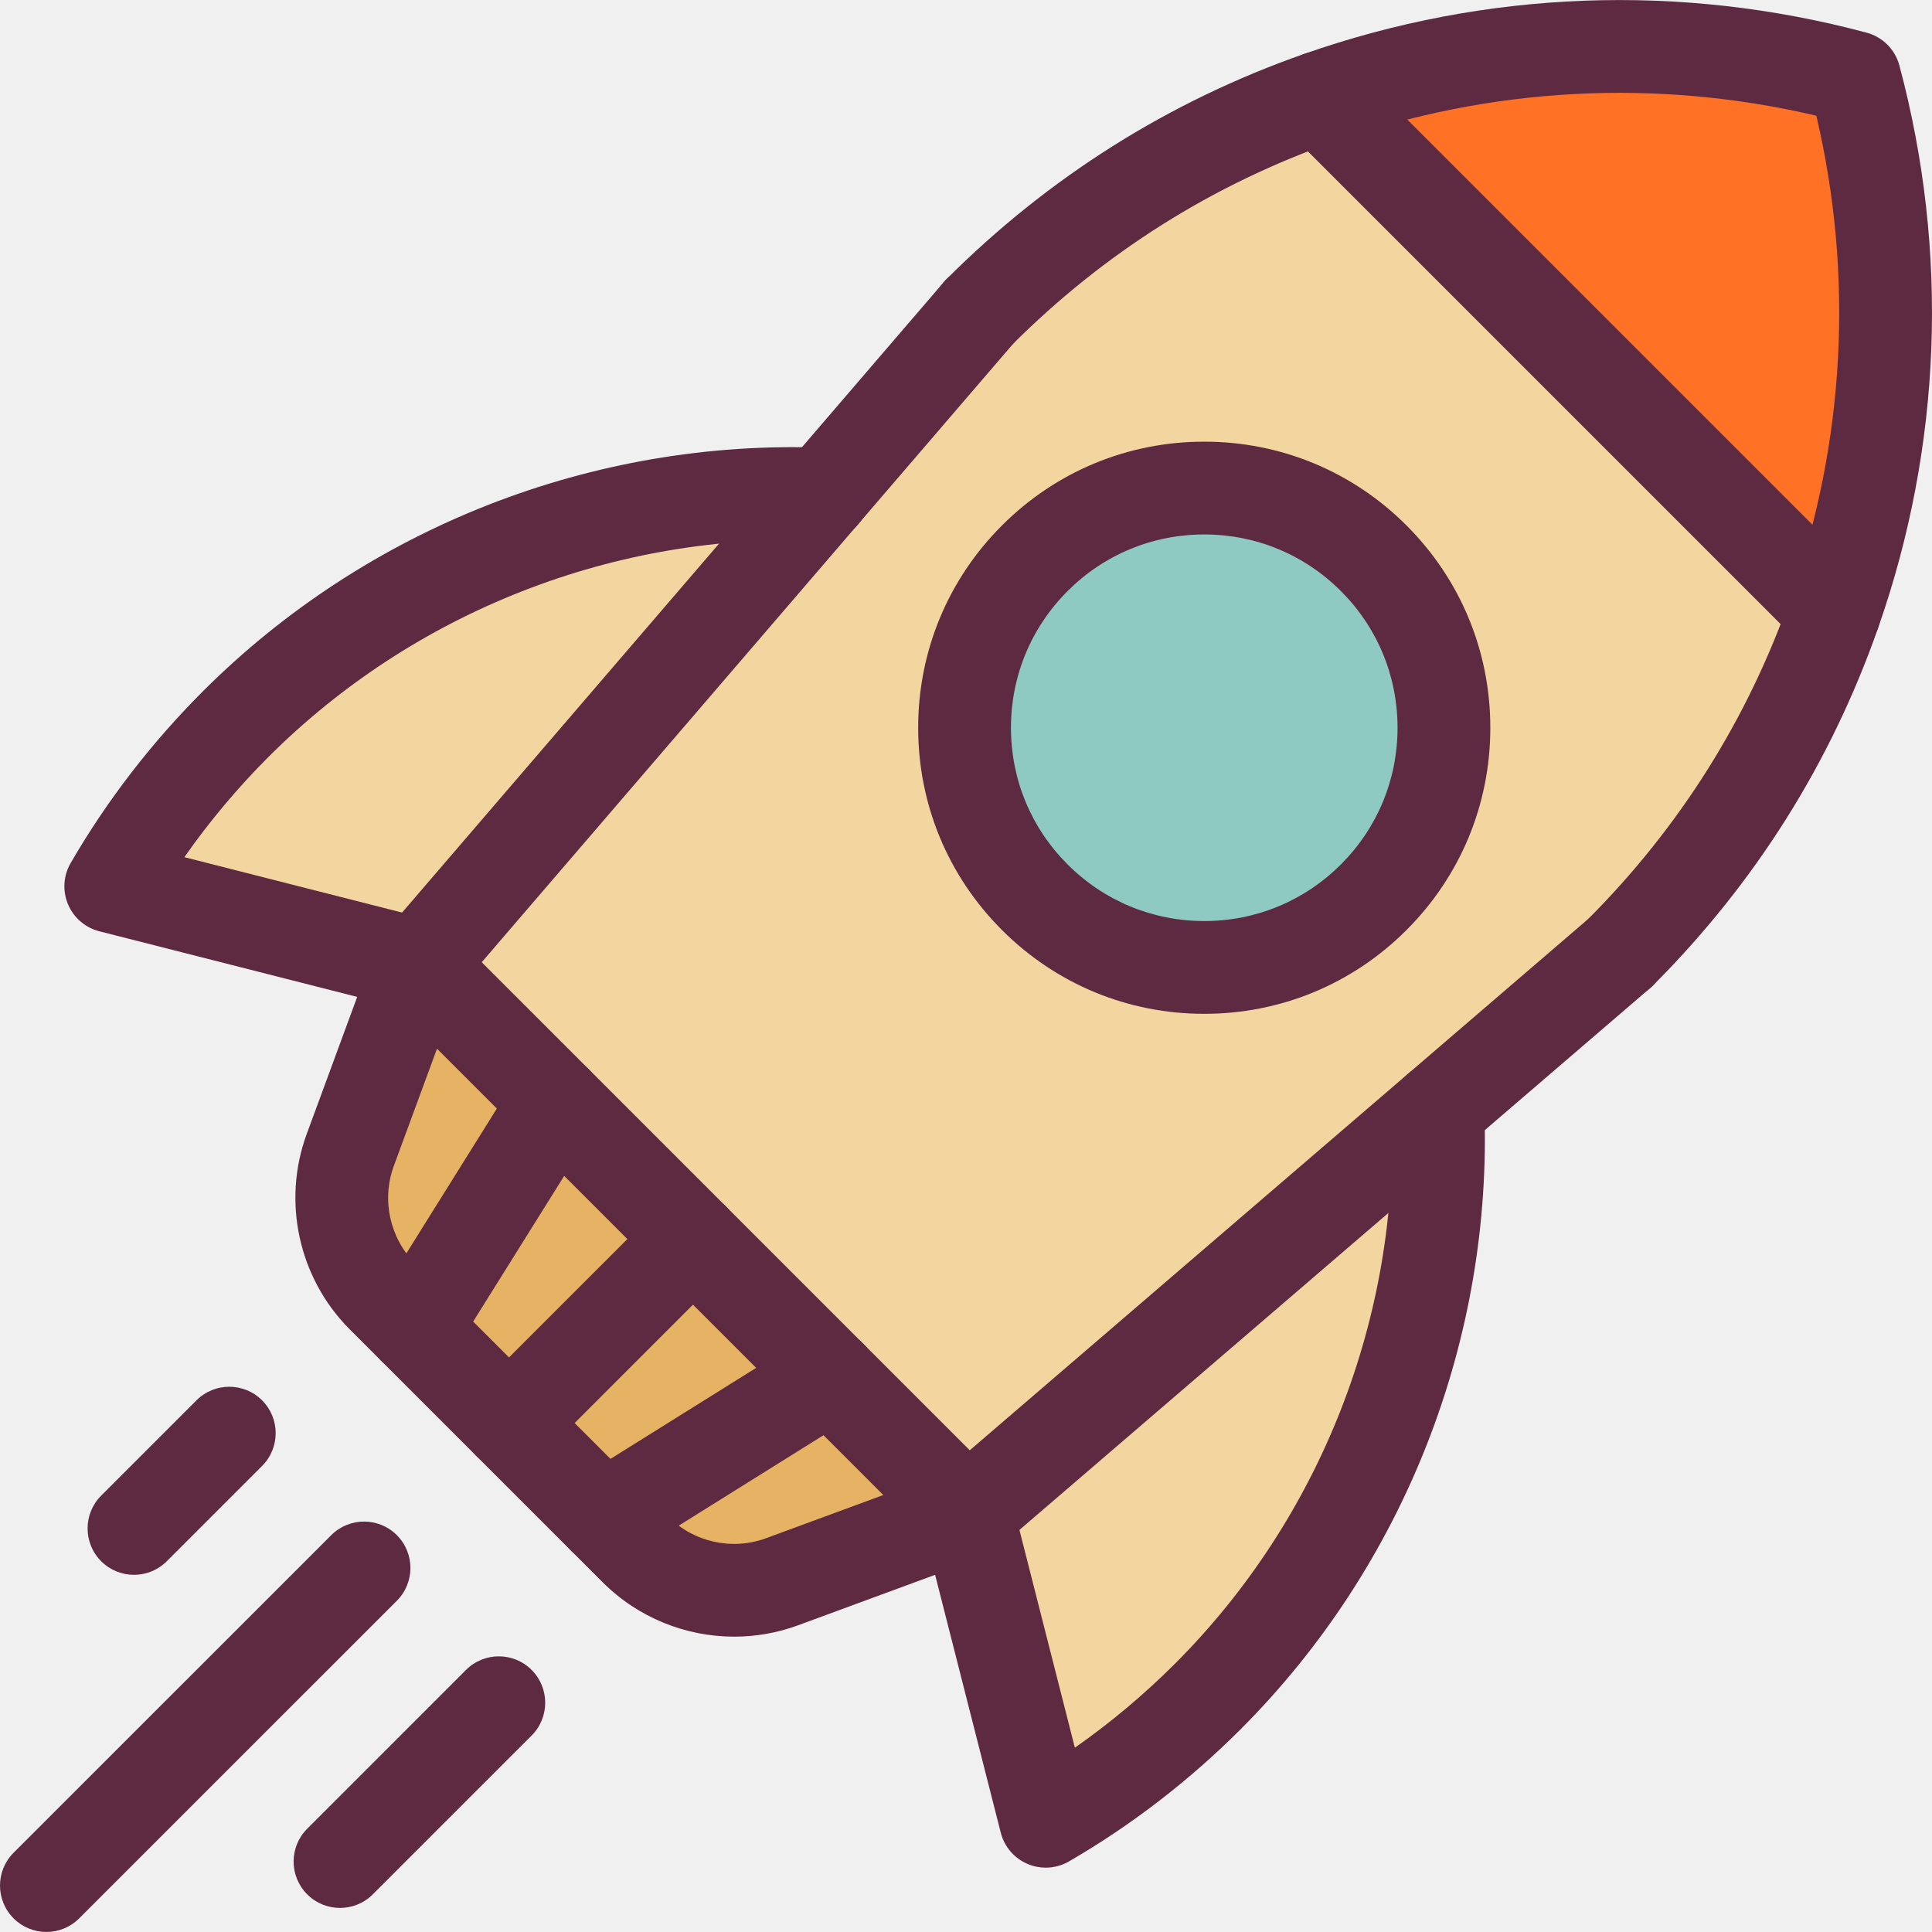
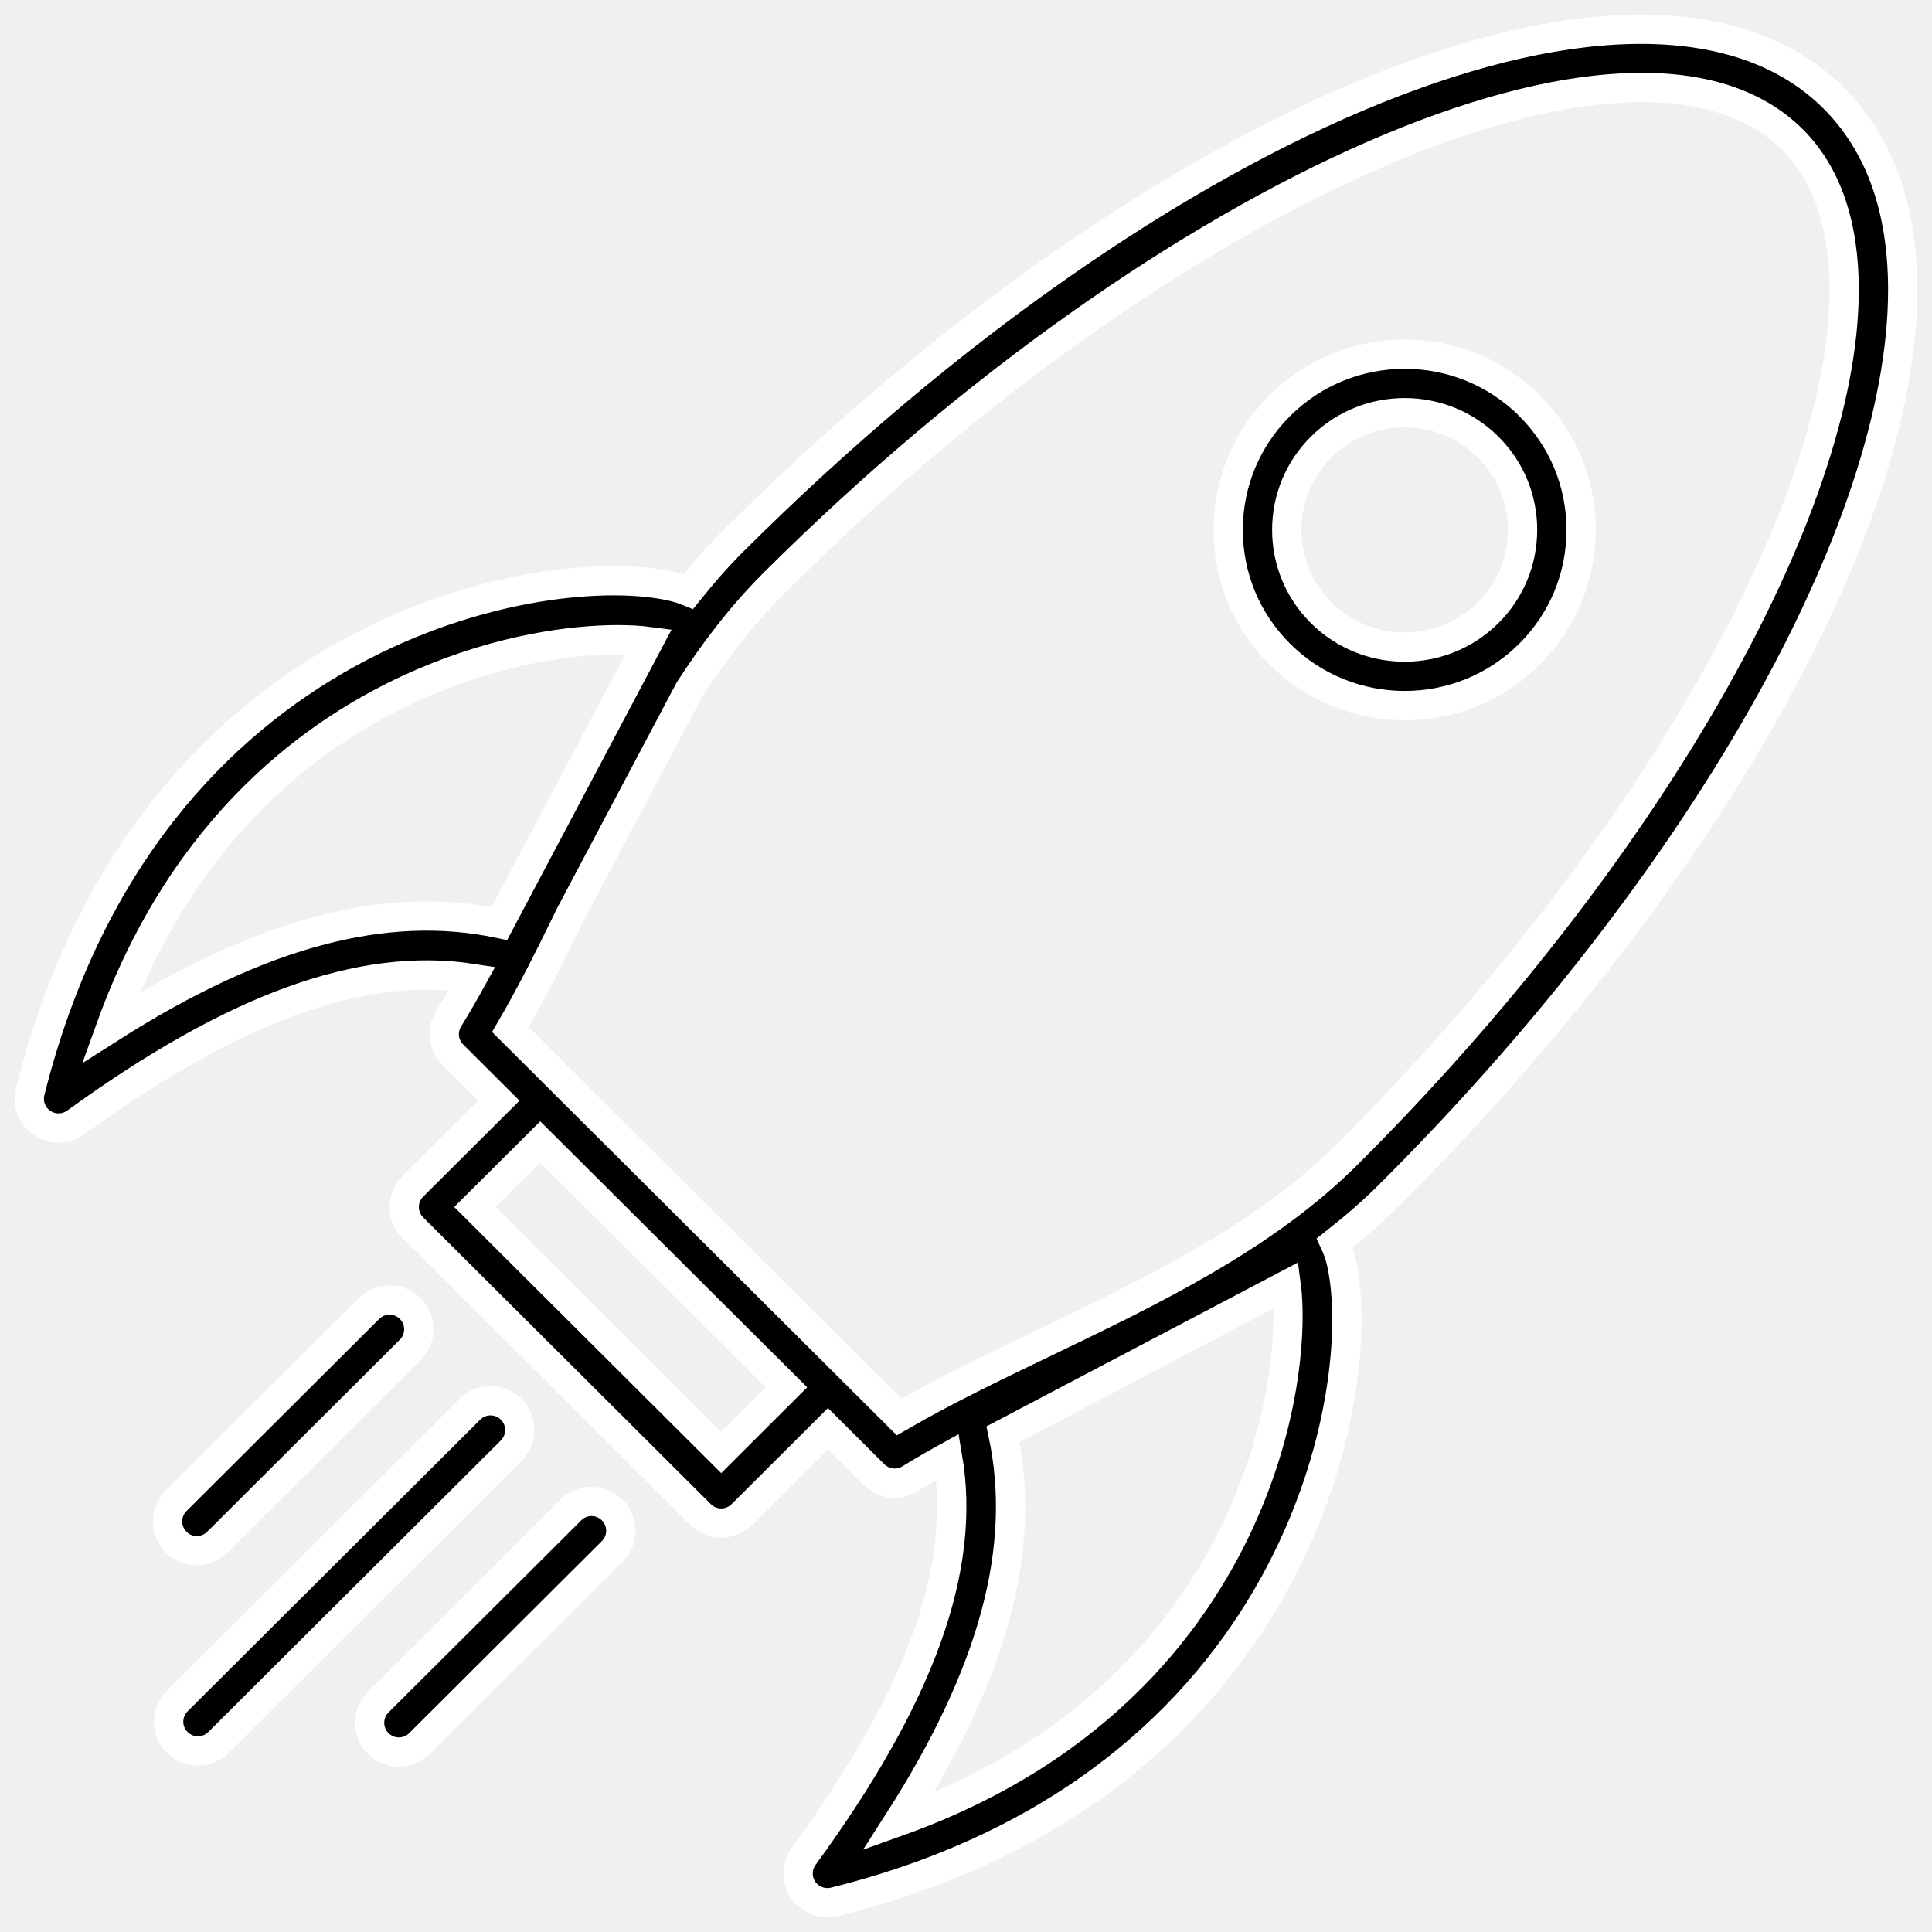
- <svg xmlns="http://www.w3.org/2000/svg" version="1.1" id="Layer_1" viewBox="0 0 416.449 416.449" xml:space="preserve" width="512" height="512">
-   <g id="_x31_5._Rocket_2_">
-     <g id="XMLID_65_">
-       <g>
-         <g>
-           <path style="fill:#FF7124;" d="M399.76,16.699c10.12,37.84,8.67,78.13-4.34,115.28h-0.01L284.48,21.049v-0.01      C321.63,8.029,361.92,6.579,399.76,16.699z" />
-         </g>
-         <g>
-           <path style="fill:#F2D59F;" d="M90.21,207.929l87.14-101.42h0.01l33.71-39.24c21.43-21.43,46.6-36.84,73.41-46.23v0.01      l110.93,110.93h0.01c-9.39,26.81-24.8,51.98-46.23,73.41l-39.24,33.71l-101.43,87.14l-29.57-29.57l-29.58-29.58l-29.58-29.58      L90.21,207.929z M296.11,193.399c20.18-20.17,20.18-52.89,0-73.06c-20.17-20.18-52.89-20.18-73.06,0      c-20.18,20.17-20.18,52.89,0,73.06C243.22,213.579,275.94,213.579,296.11,193.399z" />
-         </g>
-         <g>
-           <path style="fill:#F2D59F;" d="M309.95,239.099c1.74,45.6-14.8,91.78-49.61,126.59c-10.69,10.68-22.44,19.65-34.93,26.89      l-16.89-66.34L309.95,239.099z" />
-         </g>
-         <g>
-           <path style="fill:#8ECAC1;" d="M296.11,120.339c20.18,20.17,20.18,52.89,0,73.06c-20.17,20.18-52.89,20.18-73.06,0      c-20.18-20.17-20.18-52.89,0-73.06C243.22,100.159,275.94,100.159,296.11,120.339z" />
-         </g>
-         <g>
-           <path style="fill:#E6B263;" d="M208.52,326.239l-39.94,14.71c-10.98,4.05-23.31,1.34-31.58-6.94l-6.85-6.85l48.8-30.49      L208.52,326.239z" />
-         </g>
-         <g>
-           <polygon style="fill:#E6B263;" points="178.95,296.669 130.15,327.159 130.14,327.159 109.72,306.739 149.37,267.089     " />
-         </g>
-         <g>
-           <path style="fill:#F2D59F;" d="M177.35,106.509l-87.14,101.42l-66.33-16.88c7.24-12.49,16.21-24.24,26.89-34.93      C85.58,121.309,131.74,104.769,177.35,106.509z" />
-         </g>
-         <g>
-           <polygon style="fill:#E6B263;" points="149.37,267.089 109.72,306.739 89.3,286.309 119.79,237.509     " />
-         </g>
-         <g>
-           <path style="fill:#E6B263;" d="M119.79,237.509l-30.49,48.8l-6.86-6.85c-8.27-8.28-10.98-20.6-6.94-31.58l14.71-39.95      L119.79,237.509z" />
-         </g>
-       </g>
-       <g>
-         <g>
-           <path style="fill:#5E2A41;" d="M28.88,339.459c-2.559,0-5.119-0.977-7.071-2.929c-3.905-3.905-3.905-10.237,0-14.143      l20.54-20.54c3.905-3.904,10.237-3.904,14.143,0c3.905,3.905,3.905,10.237,0,14.143l-20.54,20.54      C33.999,338.482,31.44,339.459,28.88,339.459z" />
-         </g>
-         <g>
-           <path style="fill:#5E2A41;" d="M10,416.439c-2.56,0-5.119-0.977-7.072-2.93c-3.905-3.905-3.904-10.237,0.001-14.142l68.47-68.46      c3.905-3.904,10.237-3.904,14.142,0.001c3.905,3.905,3.904,10.237-0.002,14.142l-68.47,68.46      C15.118,415.463,12.559,416.439,10,416.439z" />
-         </g>
-         <g>
-           <path style="fill:#5E2A41;" d="M73.29,411.259c-2.56,0-5.118-0.977-7.071-2.929c-3.905-3.905-3.905-10.237,0-14.143      l34.23-34.229c3.905-3.904,10.237-3.903,14.142,0c3.905,3.905,3.905,10.237,0,14.143l-34.23,34.229      C78.409,410.282,75.849,411.259,73.29,411.259z" />
-         </g>
-         <g>
-           <path style="fill:#5E2A41;" d="M208.52,336.239c-2.56,0-5.118-0.977-7.071-2.929L83.139,215c-3.905-3.905-3.905-10.237,0-14.143      c3.905-3.904,10.237-3.904,14.143,0l118.31,118.311c3.905,3.905,3.905,10.237,0,14.143      C213.639,335.263,211.079,336.239,208.52,336.239z" />
-         </g>
-         <g>
-           <path style="fill:#5E2A41;" d="M259.58,218.534c-16.474,0-31.959-6.416-43.604-18.066c-11.646-11.641-18.062-27.126-18.062-43.6      c0-16.474,6.416-31.959,18.065-43.604c11.641-11.646,27.126-18.062,43.6-18.062s31.959,6.416,43.604,18.065      c11.645,11.641,18.061,27.126,18.061,43.6c0,16.472-6.415,31.956-18.061,43.6l0,0c-0.001,0.002-0.001,0.001-0.004,0.004      C291.536,212.119,276.052,218.534,259.58,218.534z M259.58,115.204c-11.13,0-21.592,4.334-29.457,12.204      c-7.874,7.869-12.208,18.331-12.208,29.461s4.334,21.592,12.204,29.457c7.869,7.874,18.331,12.208,29.461,12.208      c11.13,0,21.592-4.334,29.457-12.204c0.002-0.001,0.003-0.002,0.004-0.004c7.87-7.865,12.204-18.327,12.204-29.457      s-4.334-21.592-12.204-29.457C281.172,119.538,270.71,115.204,259.58,115.204z" />
-         </g>
-         <g>
-           <path style="fill:#5E2A41;" d="M89.291,296.31c-1.81,0-3.642-0.49-5.29-1.521c-4.684-2.926-6.108-9.096-3.182-13.779l30.49-48.8      c2.927-4.684,9.097-6.11,13.78-3.182c4.684,2.926,6.108,9.096,3.182,13.779l-30.49,48.8      C95.884,294.643,92.625,296.31,89.291,296.31z" />
-         </g>
-         <g>
-           <path style="fill:#5E2A41;" d="M109.72,316.739c-2.559,0-5.118-0.977-7.071-2.929c-3.905-3.905-3.906-10.237-0.001-14.143      l39.65-39.65c3.905-3.904,10.237-3.904,14.142,0c3.905,3.905,3.906,10.237,0.001,14.142l-39.65,39.65      C114.839,315.763,112.279,316.739,109.72,316.739z" />
-         </g>
-         <g>
-           <path style="fill:#5E2A41;" d="M130.16,337.16c-3.334,0-6.593-1.666-8.49-4.702c-2.926-4.684-1.501-10.854,3.182-13.779      l48.8-30.49c4.683-2.929,10.853-1.503,13.78,3.182c2.926,4.684,1.501,10.853-3.182,13.779l-48.8,30.49      C133.801,336.67,131.97,337.16,130.16,337.16z" />
-         </g>
-         <g>
-           <path style="fill:#5E2A41;" d="M177.356,116.509c-2.307,0-4.625-0.794-6.512-2.415c-4.189-3.599-4.668-9.912-1.069-14.102      l33.71-39.24c3.598-4.188,9.911-4.668,14.102-1.068c4.189,3.599,4.668,9.912,1.068,14.101l-33.71,39.24      C182.968,115.327,180.17,116.509,177.356,116.509z" />
-         </g>
-         <g>
-           <path style="fill:#5E2A41;" d="M158.265,352.787c-10.448,0-20.723-4.085-28.34-11.712l-6.582-6.582      c-0.093-0.086-0.184-0.173-0.273-0.263l-47.694-47.695c-10.992-11.006-14.623-27.531-9.259-42.109l14.71-39.952      c0.413-1.12,1.022-2.157,1.799-3.061l87.14-101.42c3.601-4.188,9.913-4.667,14.102-1.068c4.189,3.6,4.667,9.913,1.068,14.102      L98.971,213.077l-14.086,38.257c-2.682,7.289-0.864,15.556,4.632,21.059l47.432,47.433c0.092,0.086,0.184,0.173,0.273,0.263      l6.85,6.85c5.497,5.504,13.756,7.318,21.048,4.63l38.252-14.089l139.302-119.675c4.191-3.6,10.504-3.119,14.102,1.068      c3.6,4.189,3.121,10.503-1.068,14.102L215.036,333.824c-0.904,0.777-1.94,1.387-3.059,1.799l-39.941,14.71      C167.557,351.985,162.893,352.787,158.265,352.787z" />
-         </g>
-         <g>
-           <path style="fill:#5E2A41;" d="M349.19,215.389c-2.559,0-5.118-0.977-7.071-2.929c-3.905-3.905-3.905-10.237,0-14.143      c19.885-19.884,34.642-43.315,43.863-69.644c11.736-33.512,13.626-69.25,5.536-103.733c-34.48-8.089-70.221-6.199-103.733,5.536      c-26.329,9.221-49.761,23.979-69.645,43.863c-3.905,3.904-10.236,3.905-14.143,0c-3.905-3.905-3.905-10.237,0-14.143      c22.025-22.024,47.991-38.375,77.176-48.596C320.331-2.111,362.231-3.69,402.344,7.039c3.454,0.924,6.152,3.622,7.076,7.076      c10.728,40.114,9.151,82.014-4.563,121.17c-10.221,29.185-26.571,55.15-48.596,77.175      C354.309,214.412,351.75,215.389,349.19,215.389z" />
-         </g>
-         <g>
-           <path style="fill:#5E2A41;" d="M395.41,141.98c-2.56,0-5.118-0.977-7.071-2.929L277.409,28.12      c-3.905-3.905-3.905-10.237,0-14.143c3.908-3.905,10.238-3.903,14.143,0l110.93,110.931c3.905,3.905,3.905,10.237,0,14.143      C400.528,141.003,397.969,141.98,395.41,141.98z" />
-         </g>
-         <g>
-           <path style="fill:#5E2A41;" d="M90.22,217.929c-0.832,0-1.67-0.104-2.477-0.309l-66.33-16.88      c-3.037-0.773-5.537-2.926-6.751-5.814c-1.215-2.889-1.005-6.181,0.566-8.892c7.778-13.418,17.355-25.86,28.467-36.982      c35.281-35.281,84.119-54.445,133.988-52.537c5.369,0.176,9.671,4.583,9.671,9.994c0,5.522-4.472,10-9.995,10h-0.01      c-0.127,0-0.254-0.002-0.381-0.007c-44.338-1.699-87.765,15.325-119.127,46.688c-6.684,6.689-12.742,13.914-18.101,21.576      l52.73,13.419c4.435,1.024,7.745,4.998,7.745,9.743C100.215,213.451,95.743,217.929,90.22,217.929z" />
-         </g>
-         <g>
-           <path style="fill:#5E2A41;" d="M225.41,402.579c-1.315,0-2.633-0.259-3.876-0.782c-2.89-1.215-5.042-3.714-5.815-6.75      l-16.891-66.34c-1.363-5.353,1.872-10.796,7.224-12.158c5.349-1.366,10.795,1.871,12.158,7.223l13.48,52.948      c7.663-5.359,14.889-11.419,21.581-18.104c31.36-31.36,48.378-74.785,46.684-119.136c-0.21-5.519,4.093-10.163,9.611-10.374      c5.509-0.233,10.164,4.093,10.375,9.611c1.903,49.897-17.243,98.755-52.532,134.044c-11.124,11.113-23.567,20.691-36.986,28.47      C228.881,402.126,227.148,402.579,225.41,402.579z" />
-         </g>
-       </g>
-     </g>
+ <svg xmlns="http://www.w3.org/2000/svg" viewBox="-1 -1 66 66" stroke="white" strokeWidth="0.5">
+   <g id="Rocket_1_">
+     <path d="M64,8.899c0-2.785-0.794-4.989-2.359-6.55 C55.356-3.911,38.834,2.746,24.019,17.511c-0.538,0.537-1.03,1.109-1.503,1.695 c-0.155-0.064-0.334-0.122-0.539-0.169c-4.267-0.997-17.96,1.329-21.946,17.255 c-0.103,0.408,0.061,0.836,0.41,1.071c0.169,0.115,0.364,0.172,0.56,0.172 c0.206,0,0.412-0.063,0.587-0.19c5.411-3.925,9.751-5.503,13.54-4.922 c-0.261,0.474-0.527,0.937-0.801,1.378c-0.245,0.396-0.186,0.907,0.144,1.235 l1.569,1.564l-2.937,2.926c-0.188,0.188-0.294,0.442-0.294,0.708 c0,0.266,0.106,0.521,0.294,0.708l9.829,9.797 c0.195,0.194,0.45,0.292,0.706,0.292c0.256,0,0.511-0.098,0.706-0.292 l2.941-2.932l1.573,1.568c0.193,0.192,0.448,0.292,0.706,0.292 c0.181,0,0.362-0.049,0.524-0.148c0.413-0.255,0.842-0.502,1.284-0.746 c0.651,3.808-0.926,8.176-4.914,13.638c-0.248,0.34-0.257,0.799-0.023,1.147 c0.188,0.281,0.502,0.442,0.83,0.442c0.08,0,0.161-0.01,0.241-0.029 c15.94-3.964,18.296-17.609,17.313-21.865c-0.06-0.26-0.139-0.464-0.224-0.646 c0.635-0.502,1.255-1.027,1.833-1.604C57.103,29.219,64,17.066,64,8.899z M16.058,30.549c-3.901-0.822-8.188,0.321-13.279,3.562 c2.504-6.948,7.064-10.231,10.643-11.776c2.683-1.158,5.124-1.482,6.686-1.482 c0.419,0,0.773,0.023,1.054,0.06L16.058,30.549z M23.637,48.618l-8.412-8.385 l2.23-2.222l7.267,7.242l1.145,1.14L23.637,48.618z M41.533,50.573 c-1.547,3.583-4.842,8.148-11.837,10.651c3.246-5.069,4.394-9.339,3.57-13.229 l9.674-5.09C43.114,44.22,42.987,47.204,41.533,50.573z M34.689,44.865 c-1.759,0.847-3.434,1.651-4.971,2.544L16.436,34.172 c0.717-1.228,1.38-2.562,2.052-3.94l4.061-7.667 c0.85-1.316,1.792-2.551,2.882-3.638C38.984,5.419,54.917-1.524,60.228,3.765 c1.176,1.172,1.771,2.899,1.771,5.134c0,7.545-6.825,19.417-16.982,29.541 C42.188,41.26,38.376,43.093,34.689,44.865z" />
+     <path d="M42.725,12.853c-1.14,1.134-1.768,2.643-1.768,4.248 c0,1.606,0.628,3.115,1.768,4.249c1.175,1.169,2.718,1.754,4.261,1.754 c1.543,0,3.086-0.585,4.26-1.754c1.14-1.134,1.767-2.643,1.767-4.249 c0-1.605-0.627-3.114-1.767-4.248C48.897,10.515,45.074,10.515,42.725,12.853z M49.835,19.932c-1.572,1.564-4.128,1.564-5.7,0 c-0.759-0.756-1.178-1.761-1.178-2.831c0-1.069,0.419-2.074,1.178-2.83 c0.786-0.782,1.818-1.173,2.851-1.173c1.032,0,2.063,0.391,2.85,1.173 c0.759,0.756,1.177,1.761,1.177,2.83C51.012,18.172,50.594,19.177,49.835,19.932z" />
+     <path d="M16.465,47.147c-0.39-0.392-1.022-0.392-1.414-0.002l-9.995,9.962 c-0.391,0.39-0.393,1.022-0.002,1.414c0.195,0.196,0.451,0.294,0.708,0.294 c0.255,0,0.511-0.098,0.706-0.292l9.995-9.962 C16.853,48.172,16.855,47.539,16.465,47.147z" />
+     <path d="M5.725,51.973c0.255,0,0.511-0.098,0.706-0.292l6.582-6.561 c0.391-0.39,0.392-1.022,0.002-1.414c-0.39-0.392-1.022-0.393-1.414-0.002 l-6.582,6.561c-0.391,0.39-0.392,1.022-0.002,1.414 C5.212,51.876,5.468,51.973,5.725,51.973z" />
+     <path d="M18.502,50.584l-6.582,6.561c-0.391,0.39-0.392,1.022-0.002,1.414 c0.195,0.196,0.451,0.294,0.708,0.294c0.255,0,0.511-0.098,0.706-0.292 l6.582-6.561c0.391-0.39,0.392-1.022,0.002-1.414 C19.526,50.194,18.893,50.193,18.502,50.584z" />
  </g>
</svg>
